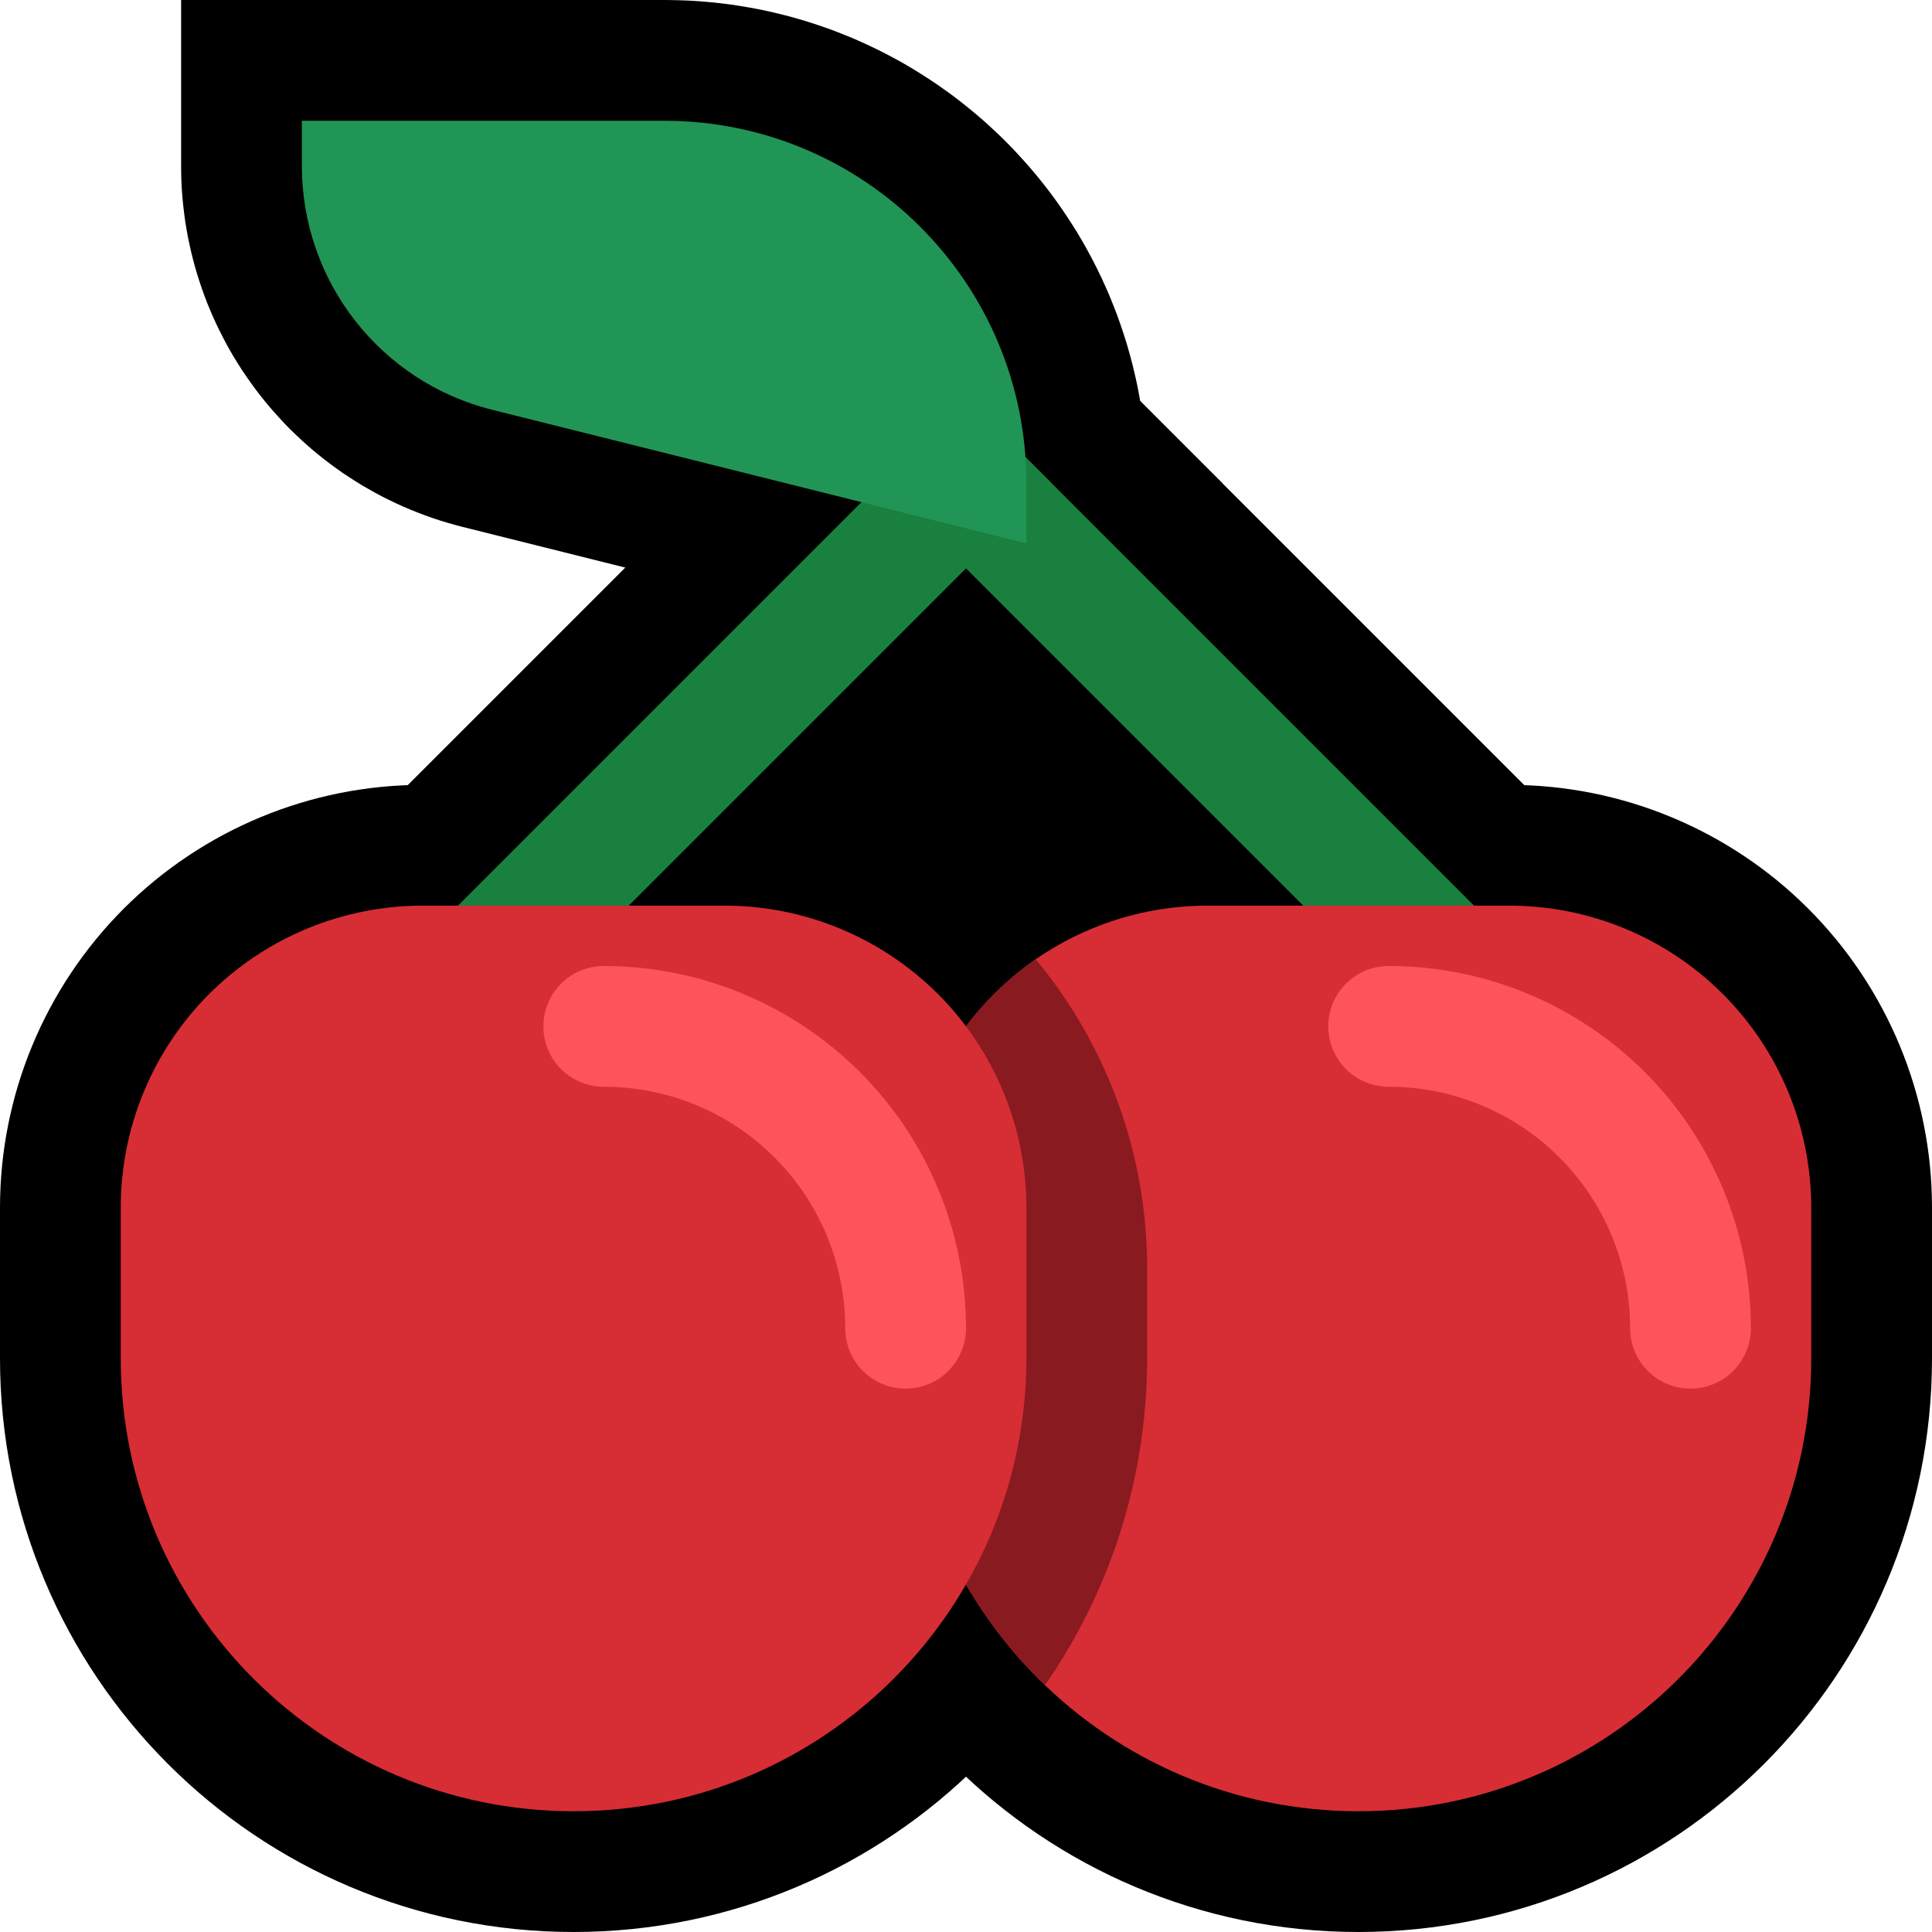
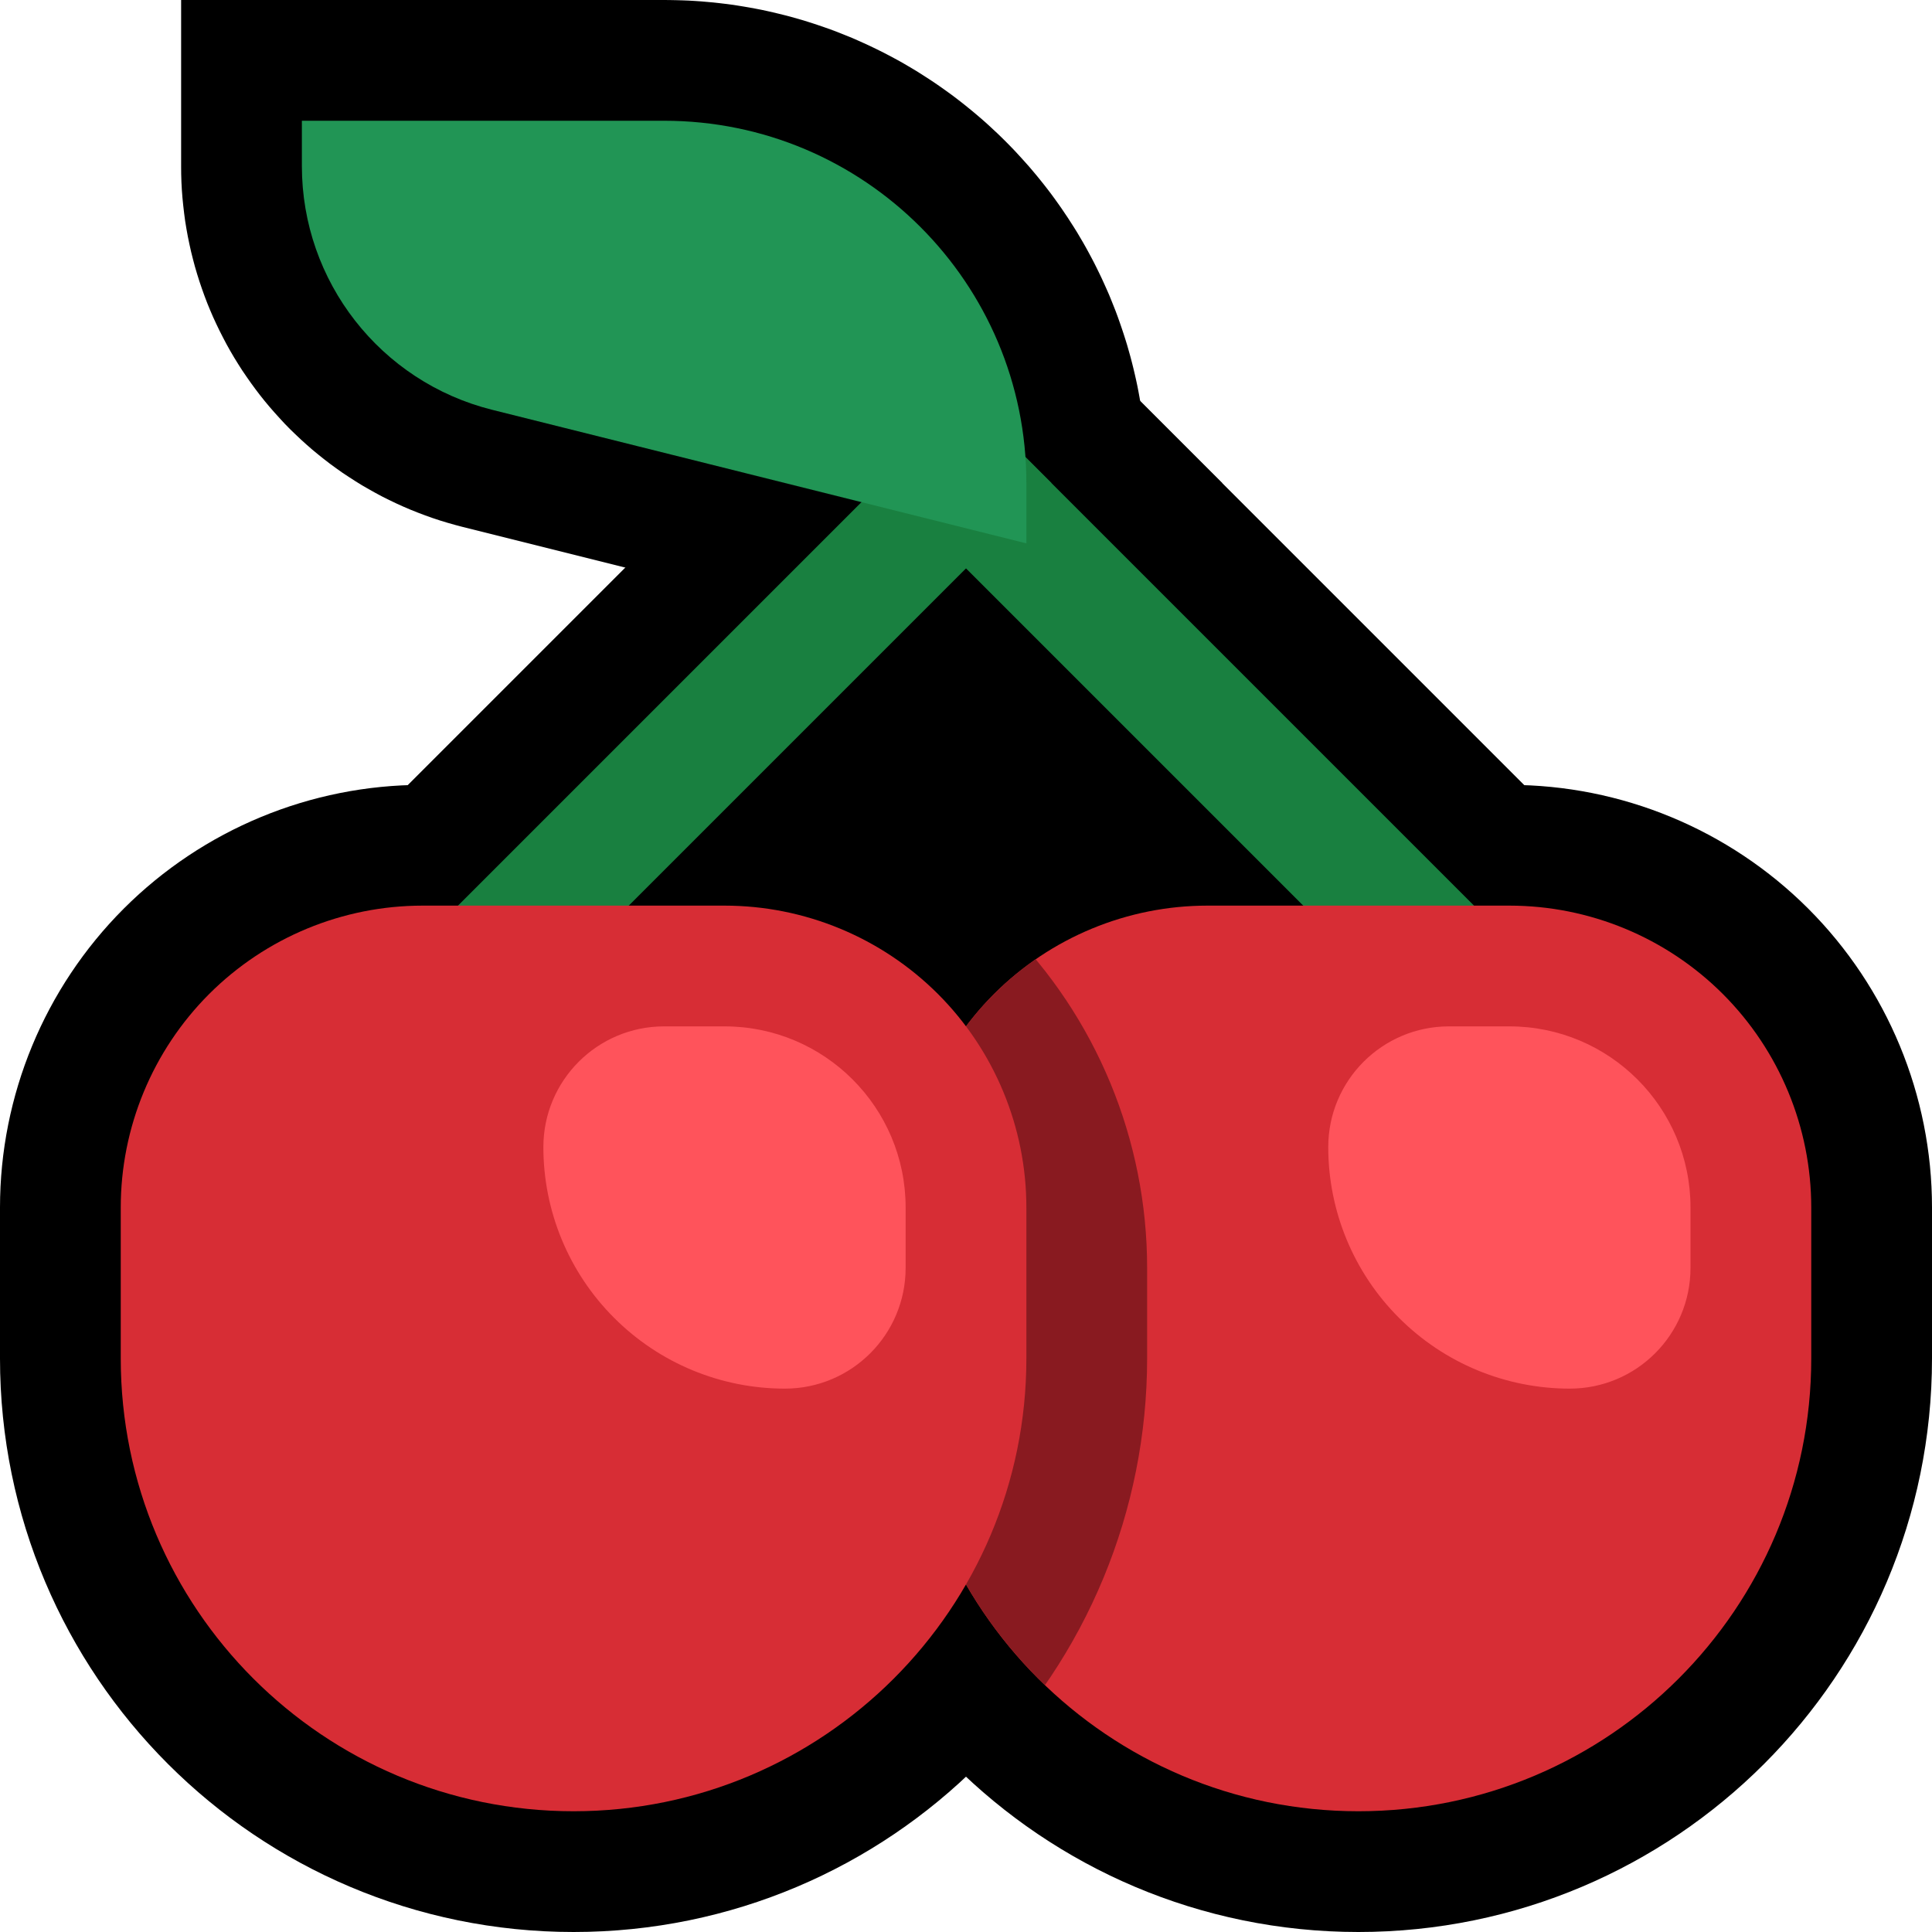
<svg xmlns="http://www.w3.org/2000/svg" width="100%" height="100%" viewBox="0 0 32 32" version="1.1" xml:space="preserve" style="fill-rule:evenodd;clip-rule:evenodd;stroke-linecap:round;stroke-miterlimit:3;">
  <rect id="cherry" x="0" y="0" width="32" height="32" style="fill:none;" />
  <clipPath id="_clip1">
    <rect x="0" y="0" width="32" height="32" />
  </clipPath>
  <g clip-path="url(#_clip1)">
    <g id="outline">
      <path d="M17,20c0,-1.326 -0.527,-2.598 -1.464,-3.536c-0.938,-0.937 -2.21,-1.464 -3.536,-1.464l-5,0c-1.326,0 -2.598,0.527 -3.536,1.464c-0.937,0.938 -1.464,2.21 -1.464,3.536l0,2.5c0,4.142 3.358,7.5 7.5,7.5l0,0c4.142,0 7.5,-3.358 7.5,-7.5l0,-2.5Z" style="fill:none;stroke:#000;stroke-width:4px;" />
      <path d="M30,20c0,-1.326 -0.527,-2.598 -1.464,-3.536c-0.938,-0.937 -2.21,-1.464 -3.536,-1.464l-5,0c-1.326,0 -2.598,0.527 -3.536,1.464c-0.937,0.938 -1.464,2.21 -1.464,3.536l0,2.5c0,4.142 3.358,7.5 7.5,7.5l0,0c4.142,0 7.5,-3.358 7.5,-7.5l0,-2.5Z" style="fill:none;stroke:#000;stroke-width:4px;" />
      <path d="M11.103,0.001l0.103,0.002l0.102,0.003l0.102,0.004l0.102,0.006l0.101,0.007l0.102,0.009l0.101,0.009l0.1,0.011l0.1,0.012l0.1,0.013l0.1,0.015l0.099,0.016l0.099,0.017l0.098,0.018l0.098,0.019l0.098,0.021l0.097,0.022l0.096,0.023l0.097,0.024l0.096,0.025l0.095,0.027l0.095,0.027l0.094,0.029l0.094,0.03l0.093,0.031l0.093,0.032l0.093,0.033l0.092,0.034l0.091,0.036l0.09,0.036l0.091,0.037l0.089,0.039l0.089,0.04l0.088,0.04l0.088,0.042l0.088,0.043l0.086,0.043l0.086,0.045l0.086,0.046l0.085,0.046l0.084,0.048l0.083,0.049l0.083,0.049l0.082,0.051l0.081,0.052l0.081,0.052l0.08,0.053l0.08,0.055l0.078,0.055l0.078,0.056l0.078,0.057l0.076,0.058l0.076,0.059l0.075,0.06l0.075,0.061l0.073,0.061l0.073,0.062l0.072,0.063l0.071,0.064l0.071,0.066l0.07,0.065l0.069,0.067l0.068,0.067l0.067,0.068l0.067,0.069l0.065,0.07l0.065,0.071l0.064,0.071l0.064,0.072l0.062,0.073l0.062,0.074l0.06,0.074l0.06,0.075l0.059,0.076l0.058,0.076l0.057,0.078l0.056,0.078l0.055,0.078l0.054,0.08l0.054,0.08l0.052,0.081l0.052,0.081l0.051,0.082l0.049,0.083l0.049,0.083l0.048,0.085l0.046,0.084l0.046,0.086l0.045,0.086l0.043,0.086l0.043,0.088l0.042,0.088l0.04,0.088l0.04,0.089l0.039,0.089l0.037,0.091l0.036,0.09l0.036,0.091l0.034,0.092l0.033,0.093l0.032,0.093l0.031,0.093l0.03,0.094l0.029,0.094l0.027,0.095l0.027,0.096l0.025,0.095l0.024,0.096l0.023,0.097l0.022,0.097l0.021,0.098l0.019,0.098l0.018,0.098l0.017,0.099l0.016,0.099l0.015,0.1l0.013,0.1l0.012,0.1l0.011,0.1l0.009,0.101l0.009,0.102l0.007,0.101l0.006,0.102l0.004,0.102l0.003,0.103l0.002,0.102l0.001,0.097l0,3.251l-0.308,0.24l-11.035,-2.759l-0.117,-0.031l-0.127,-0.036l-0.125,-0.038l-0.124,-0.041l-0.123,-0.044l-0.122,-0.046l-0.12,-0.048l-0.119,-0.051l-0.117,-0.053l-0.117,-0.056l-0.114,-0.057l-0.114,-0.061l-0.111,-0.062l-0.111,-0.064l-0.108,-0.067l-0.107,-0.069l-0.106,-0.07l-0.103,-0.073l-0.103,-0.075l-0.1,-0.077l-0.099,-0.079l-0.097,-0.08l-0.095,-0.083l-0.093,-0.084l-0.092,-0.087l-0.09,-0.087l-0.088,-0.09l-0.085,-0.092l-0.084,-0.093l-0.083,-0.095l-0.08,-0.096l-0.078,-0.098l-0.076,-0.1l-0.074,-0.101l-0.072,-0.103l-0.071,-0.104l-0.067,-0.105l-0.066,-0.107l-0.064,-0.109l-0.061,-0.109l-0.059,-0.112l-0.057,-0.112l-0.055,-0.114l-0.053,-0.115l-0.05,-0.116l-0.048,-0.117l-0.045,-0.118l-0.043,-0.12l-0.041,-0.121l-0.038,-0.121l-0.036,-0.122l-0.033,-0.124l-0.031,-0.124l-0.028,-0.126l-0.026,-0.126l-0.023,-0.127l-0.021,-0.128l-0.017,-0.128l-0.015,-0.129l-0.013,-0.13l-0.01,-0.13l-0.007,-0.131l-0.004,-0.132l-0.001,-0.121l0,-2.761l8.006,0l0.097,0.001Zm-3.672,4.045l0.027,0.035l0.028,0.035l0.028,0.033l0.029,0.034l0.029,0.032l0.03,0.033l0.031,0.031l0.032,0.031l0.032,0.031l0.033,0.029l0.033,0.029l0.034,0.029l0.035,0.027l0.035,0.027l0.036,0.026l0.036,0.026l0.037,0.025l0.037,0.023l0.038,0.024l0.039,0.022l0.039,0.022l0.039,0.021l0.04,0.02l0.041,0.019l0.041,0.019l0.042,0.018l0.042,0.017l0.043,0.016l0.043,0.015l0.043,0.015l0.045,0.013l0.044,0.013l0.056,0.014l5.997,1.5l-0.018,-0.04l-0.02,-0.043l-0.022,-0.043l-0.021,-0.044l-0.023,-0.043l-0.023,-0.042l-0.023,-0.043l-0.024,-0.041l-0.024,-0.042l-0.025,-0.042l-0.025,-0.041l-0.026,-0.041l-0.026,-0.04l-0.027,-0.04l-0.027,-0.04l-0.028,-0.039l-0.028,-0.039l-0.029,-0.039l-0.029,-0.038l-0.029,-0.039l-0.03,-0.037l-0.031,-0.038l-0.031,-0.036l-0.031,-0.037l-0.032,-0.036l-0.032,-0.036l-0.032,-0.035l-0.033,-0.035l-0.034,-0.035l-0.034,-0.035l-0.034,-0.033l-0.035,-0.034l-0.035,-0.033l-0.035,-0.032l-0.036,-0.032l-0.036,-0.032l-0.037,-0.032l-0.037,-0.03l-0.037,-0.031l-0.038,-0.03l-0.038,-0.029l-0.038,-0.029l-0.038,-0.029l-0.04,-0.028l-0.039,-0.028l-0.04,-0.027l-0.04,-0.027l-0.041,-0.026l-0.04,-0.026l-0.041,-0.025l-0.042,-0.025l-0.042,-0.024l-0.042,-0.024l-0.042,-0.023l-0.042,-0.023l-0.043,-0.023l-0.043,-0.021l-0.044,-0.022l-0.044,-0.02l-0.044,-0.021l-0.044,-0.019l-0.045,-0.019l-0.045,-0.019l-0.045,-0.018l-0.045,-0.018l-0.046,-0.017l-0.046,-0.016l-0.046,-0.016l-0.046,-0.016l-0.047,-0.014l-0.047,-0.015l-0.047,-0.013l-0.047,-0.014l-0.048,-0.012l-0.048,-0.012l-0.048,-0.012l-0.048,-0.01l-0.049,-0.011l-0.049,-0.009l-0.049,-0.009l-0.049,-0.009l-0.049,-0.008l-0.05,-0.007l-0.05,-0.007l-0.05,-0.006l-0.051,-0.005l-0.05,-0.005l-0.051,-0.004l-0.051,-0.004l-0.051,-0.003l-0.052,-0.002l-0.052,-0.002l-0.052,-0.001l-0.058,0l-3.596,0l0.007,0.01l0.026,0.036Z" />
      <path d="M16,8l-6,6" style="fill:none;stroke:#000;stroke-width:6px;stroke-linecap:square;" />
      <path d="M16,8l7,7" style="fill:none;stroke:#000;stroke-width:6px;stroke-linecap:square;" />
      <rect x="13" y="11" width="7" height="4" />
    </g>
    <g id="emoji">
      <path d="M16,8c0,0 -6,6 -9,9" style="fill:none;stroke:#198040;stroke-width:2px;stroke-linecap:square;" />
      <path d="M16,8l7,7" style="fill:none;stroke:#198040;stroke-width:2px;stroke-linecap:square;" />
      <path d="M30,20c0,-1.326 -0.527,-2.598 -1.464,-3.536c-0.938,-0.937 -2.21,-1.464 -3.536,-1.464l-5,0c-1.326,0 -2.598,0.527 -3.536,1.464c-0.937,0.938 -1.464,2.21 -1.464,3.536l0,2.5c0,4.142 3.358,7.5 7.5,7.5l0,0c4.142,0 7.5,-3.358 7.5,-7.5l0,-2.5Z" style="fill:#d72d35;" />
      <clipPath id="_clip2">
        <path d="M30,20c0,-1.326 -0.527,-2.598 -1.464,-3.536c-0.938,-0.937 -2.21,-1.464 -3.536,-1.464l-5,0c-1.326,0 -2.598,0.527 -3.536,1.464c-0.937,0.938 -1.464,2.21 -1.464,3.536l0,2.5c0,4.142 3.358,7.5 7.5,7.5l0,0c4.142,0 7.5,-3.358 7.5,-7.5l0,-2.5Z" />
      </clipPath>
      <g clip-path="url(#_clip2)">
-         <path d="M17,21c0,-1.591 -0.632,-3.117 -1.757,-4.243c-1.126,-1.125 -2.652,-1.757 -4.243,-1.757l-3,0c-1.591,0 -3.117,0.632 -4.243,1.757c-1.125,1.126 -1.757,2.652 -1.757,4.243l0,1.5c0,1.989 0.79,3.897 2.197,5.303c1.406,1.407 3.314,2.197 5.303,2.197l0,0c4.142,0 7.5,-3.358 7.5,-7.5l0,-1.5Z" style="fill:#d72d35;stroke:#891a20;stroke-width:4px;" />
+         <path d="M17,21c0,-1.591 -0.632,-3.117 -1.757,-4.243c-1.126,-1.125 -2.652,-1.757 -4.243,-1.757l-3,0c-1.591,0 -3.117,0.632 -4.243,1.757c-1.125,1.126 -1.757,2.652 -1.757,4.243l0,1.502c0,1.989 0.79,3.896 2.196,5.302c1.406,1.406 3.313,2.196 5.302,2.196l0.002,0c1.989,0 3.897,-0.79 5.303,-2.197c1.407,-1.406 2.197,-3.314 2.197,-5.303l0,-1.5Z" style="fill:#d72d35;stroke:#891a20;stroke-width:4px;" />
      </g>
      <path d="M17,20c0,-1.326 -0.527,-2.598 -1.464,-3.536c-0.938,-0.937 -2.21,-1.464 -3.536,-1.464l-5,0c-1.326,0 -2.598,0.527 -3.536,1.464c-0.937,0.938 -1.464,2.21 -1.464,3.536l0,2.5c0,4.142 3.358,7.5 7.5,7.5l0,0c4.142,0 7.5,-3.358 7.5,-7.5l0,-2.5Z" style="fill:#d72d35;" />
-       <path d="M10,17l0.002,0c1.326,0 2.597,0.527 3.534,1.464c0.937,0.937 1.464,2.208 1.464,3.534l0,0.002" style="fill:none;stroke:#ff535b;stroke-width:2px;" />
-       <path d="M23,17l0.002,0c1.326,0 2.597,0.527 3.534,1.464c0.937,0.937 1.464,2.208 1.464,3.534l0,0.002" style="fill:none;stroke:#ff535b;stroke-width:2px;" />
      <path d="M17,9l0,-1c0,-3.314 -2.686,-6 -6,-6c-3,0 -6,0 -6,0l0,0.75c0,1.91 1.3,3.575 3.153,4.038c3.555,0.889 8.847,2.212 8.847,2.212Z" style="fill:#219555;" />
+       <path d="M9,19c0,-1.105 0.895,-2 2,-2c0.322,0 0.661,0 1,0c1.657,0 3,1.343 3,3l0,1c0,1.105 -0.895,2 -2,2c-1.061,0 -2.078,-0.421 -2.828,-1.172c-0.751,-0.75 -1.172,-1.767 -1.172,-2.828l0,0Z" style="fill:#ff535b;" />
+       <path d="M22,19c0,-1.105 0.895,-2 2,-2c0.322,0 0.661,0 1,0c1.657,0 3,1.343 3,3l0,1c0,1.105 -0.895,2 -2,2c-1.061,0 -2.078,-0.421 -2.828,-1.172c-0.751,-0.75 -1.172,-1.767 -1.172,-2.828l0,0Z" style="fill:#ff535b;" />
    </g>
  </g>
</svg>
